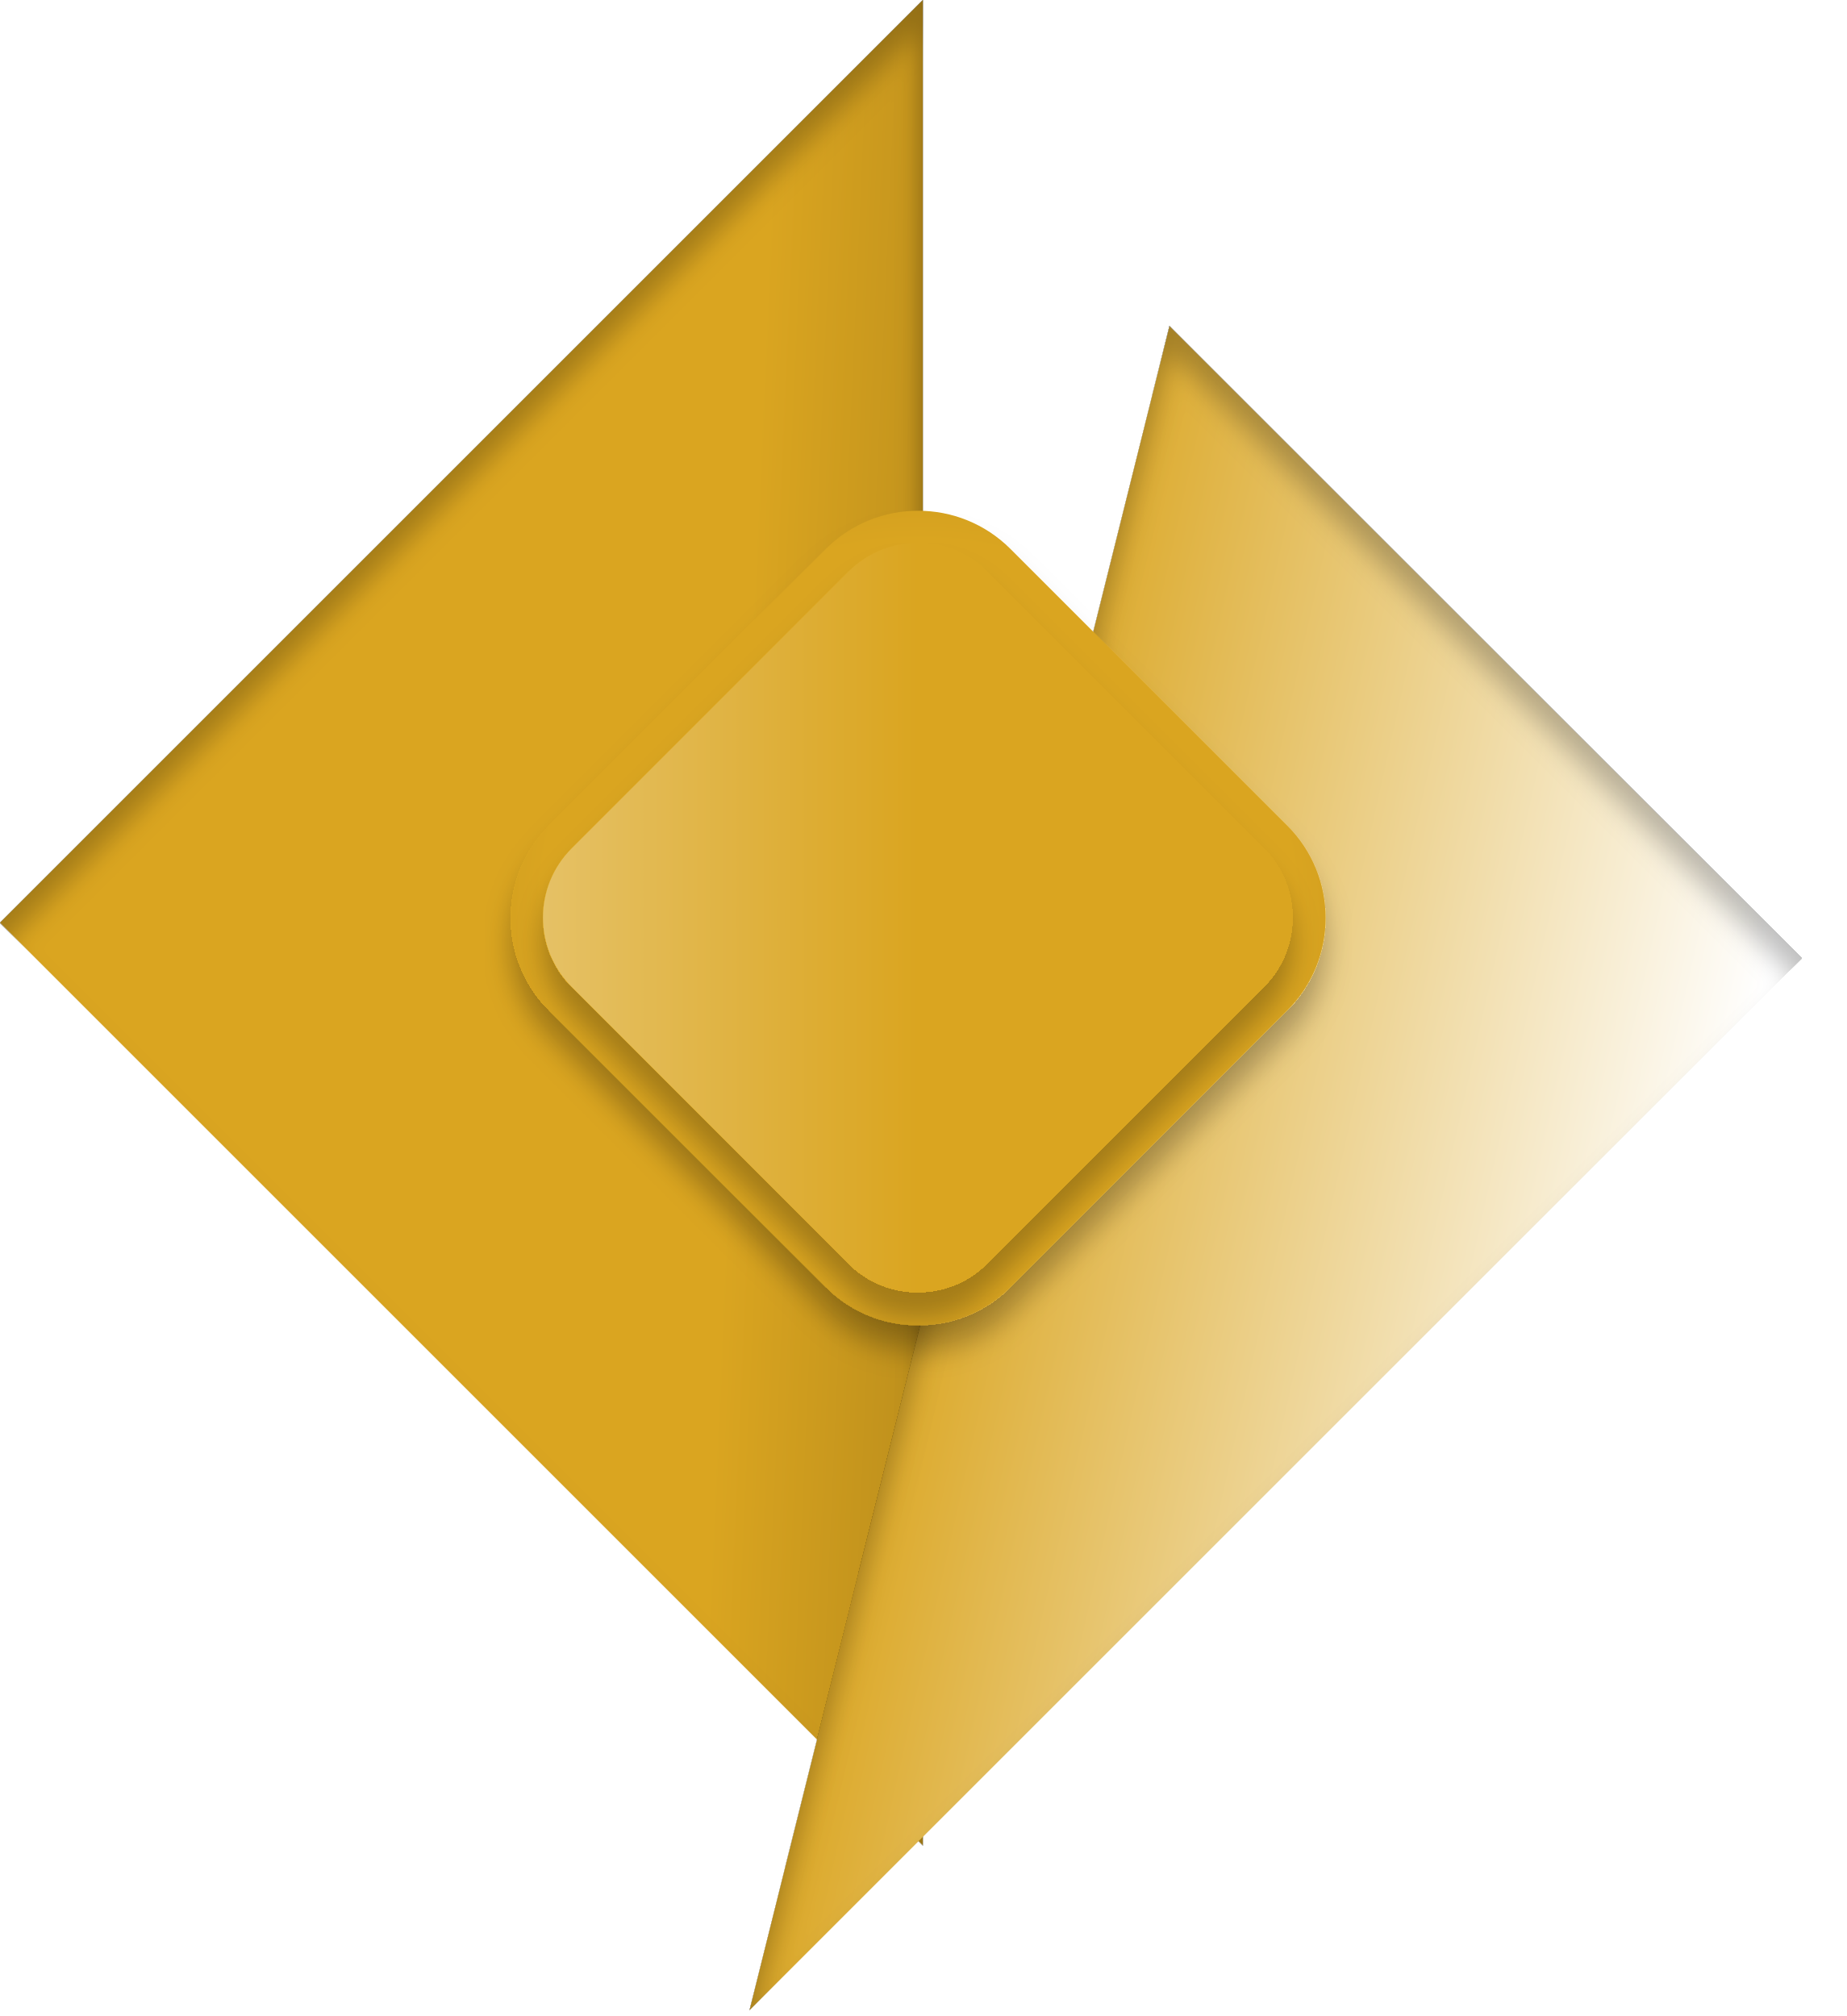
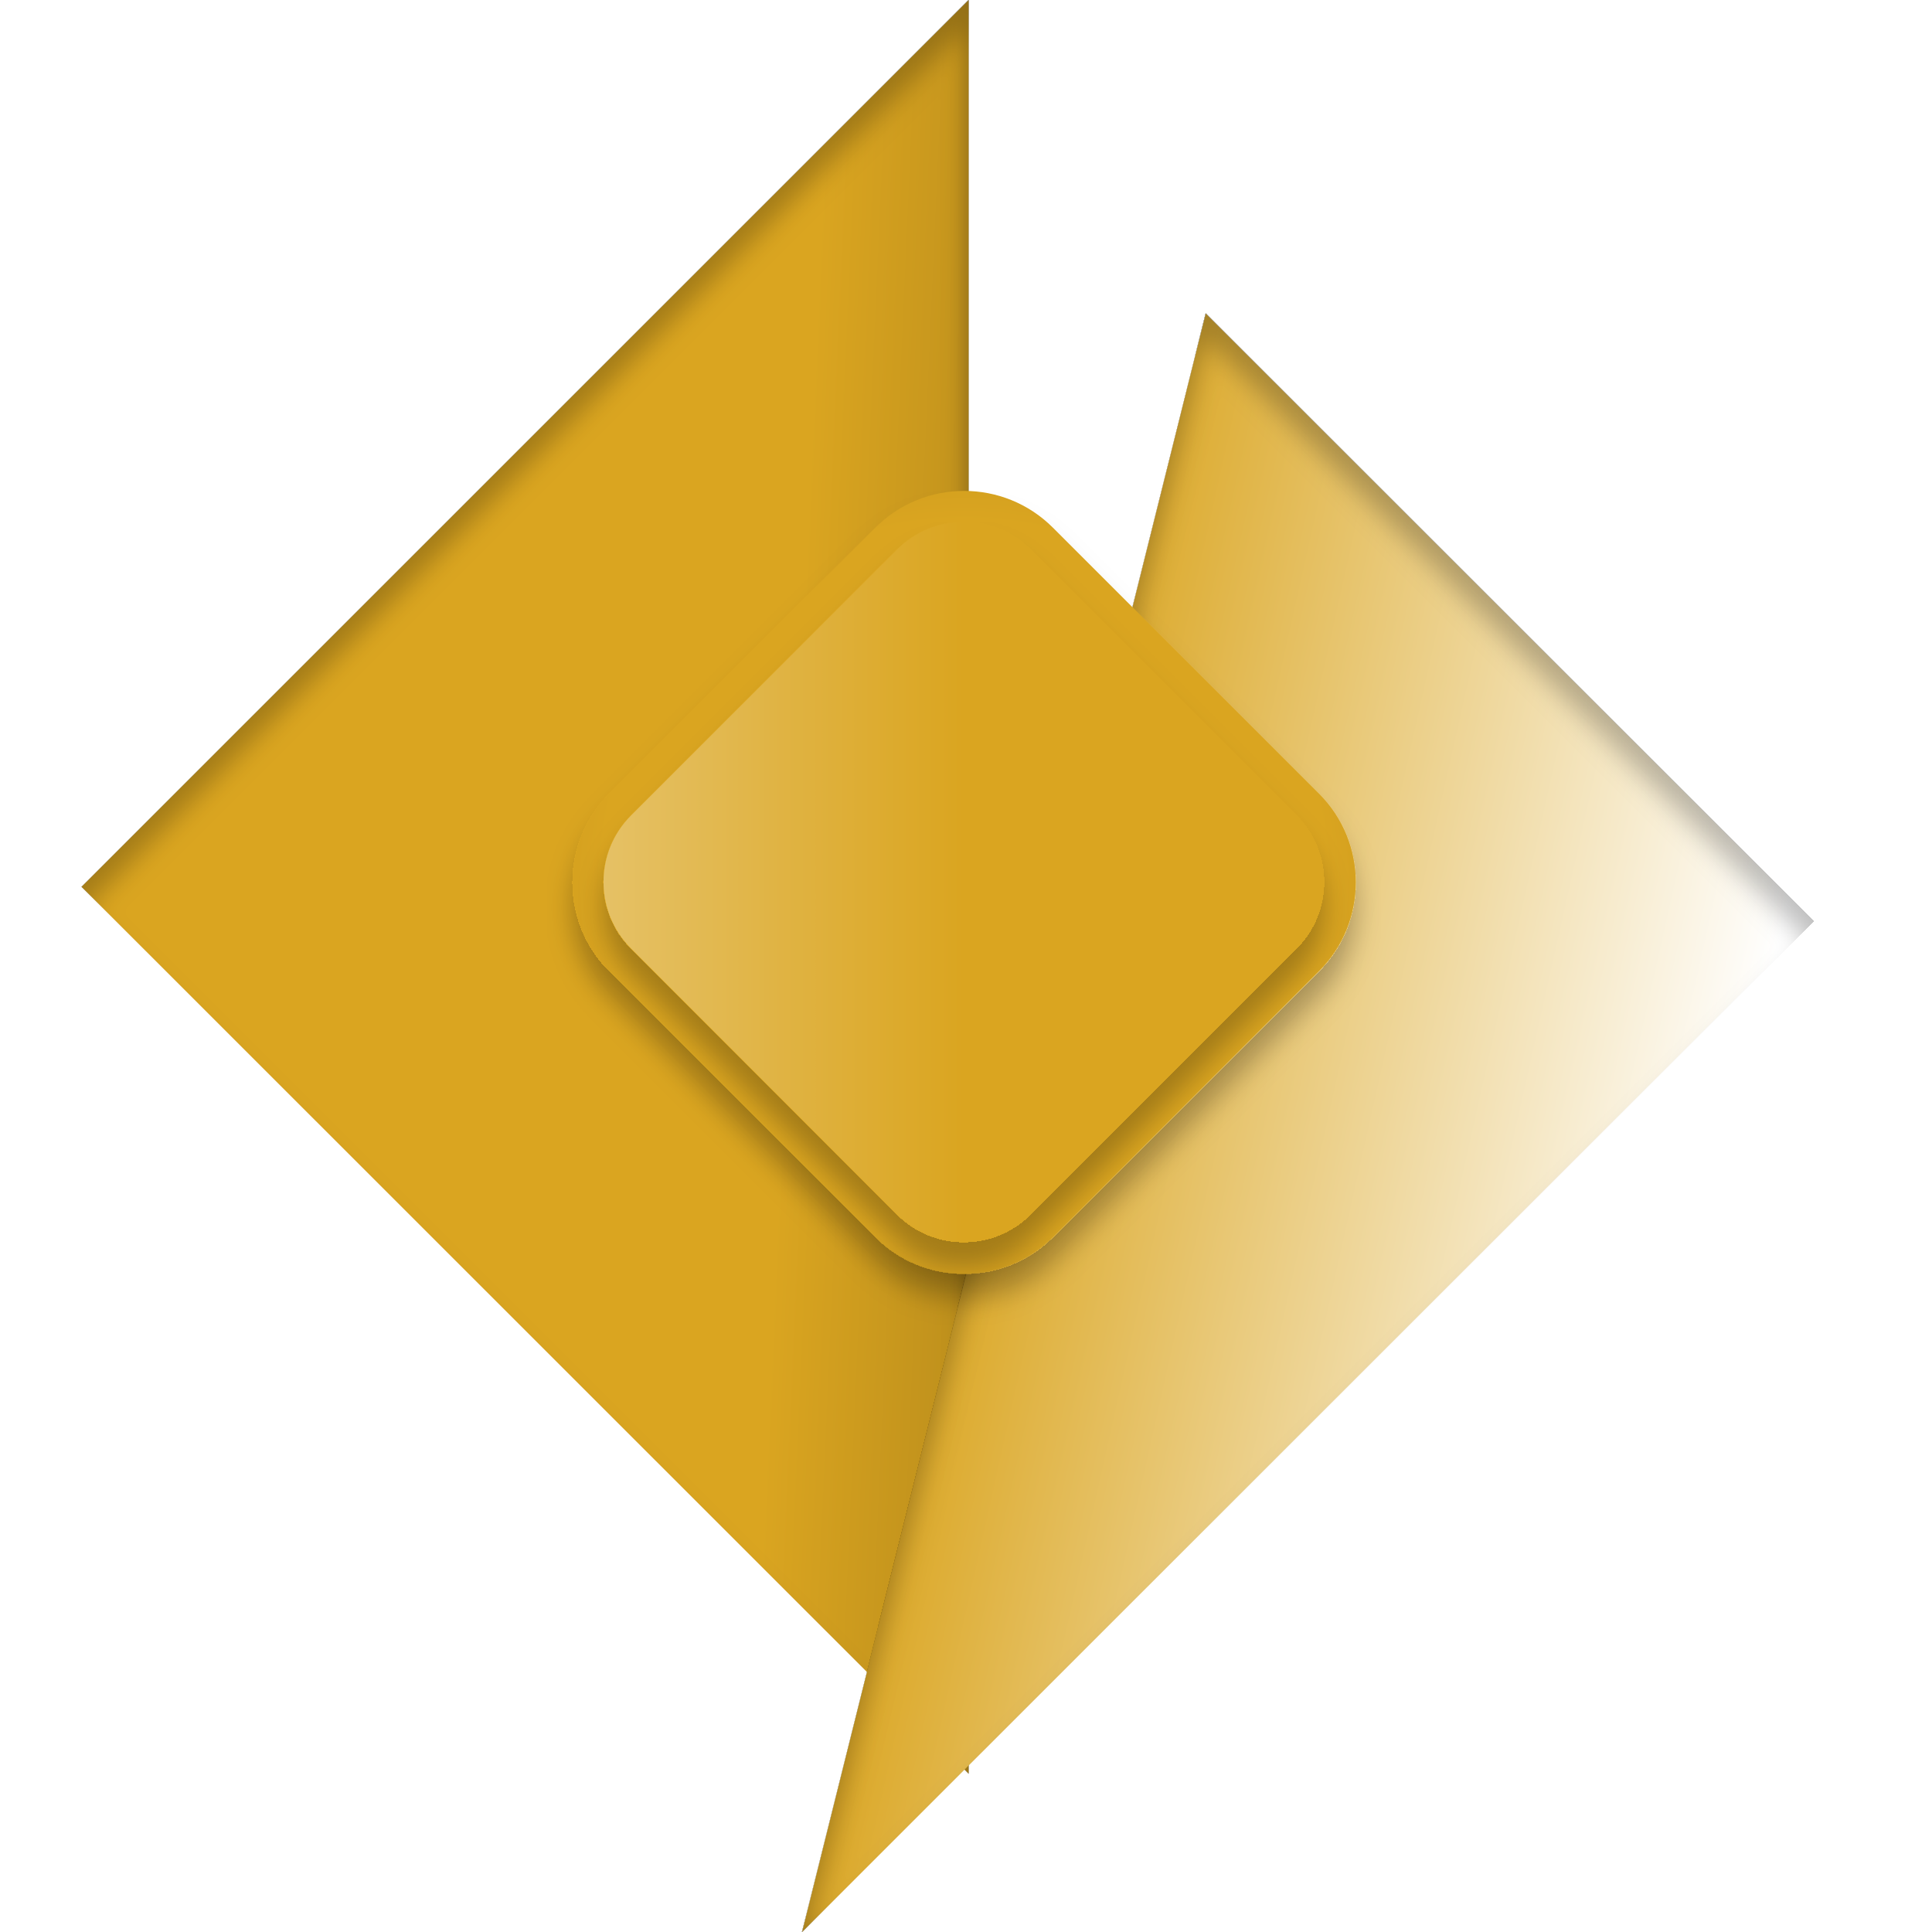
- <svg xmlns="http://www.w3.org/2000/svg" width="283" height="309" viewBox="0 0 283 309" fill="none">
-   <g filter="url(#filter0_i_1002_27)">
-     <path d="M0 141.421L141.421 3.18481e-05V141.421V282.843L0 141.421Z" fill="url(#paint0_linear_1002_27)" />
+ <svg xmlns="http://www.w3.org/2000/svg" width="308" height="308" viewBox="0 0 308 308" fill="none">
+   <g filter="url(#filter0_i_1006_27)">
+     <path d="M13 141.378L154.421 -4.54539e-05V141.378V282.756L13 141.378Z" fill="url(#paint0_linear_1006_27)" />
  </g>
-   <g filter="url(#filter1_i_1002_27)">
-     <path d="M276.094 146.874L114.873 308.094L147.047 179.047L179.22 50L276.094 146.874Z" fill="url(#paint1_linear_1002_27)" />
+   <g filter="url(#filter1_i_1006_27)">
+     <path d="M289.094 146.829L127.873 308L160.047 178.992L192.22 49.985L289.094 146.829Z" fill="url(#paint1_linear_1006_27)" />
  </g>
-   <g filter="url(#filter2_d_1002_27)">
-     <rect x="70" y="140.711" width="100" height="100" rx="20" transform="rotate(-45 70 140.711)" fill="url(#paint2_diamond_1002_27)" />
+   <g filter="url(#filter2_d_1006_27)">
+     <rect width="99.985" height="99.985" rx="20" transform="matrix(0.707215 -0.706999 0.707215 0.706999 83 140.668)" fill="url(#paint2_diamond_1006_27)" />
  </g>
-   <g filter="url(#filter3_d_1002_27)">
-     <rect x="77" y="140.64" width="90" height="90" rx="15" transform="rotate(-45 77 140.64)" fill="url(#paint3_linear_1002_27)" />
+   <g filter="url(#filter3_d_1006_27)">
+     <rect width="89.986" height="89.986" rx="15" transform="matrix(0.707215 -0.706999 0.707215 0.706999 90 140.597)" fill="url(#paint3_linear_1006_27)" />
  </g>
  <defs>
-     <filter id="filter0_i_1002_27" x="0" y="6.10352e-05" width="141.421" height="286.843" filterUnits="userSpaceOnUse" color-interpolation-filters="sRGB">
+     <filter id="filter0_i_1006_27" x="13" y="0" width="141.421" height="286.756" filterUnits="userSpaceOnUse" color-interpolation-filters="sRGB">
      <feFlood flood-opacity="0" result="BackgroundImageFix" />
      <feBlend mode="normal" in="SourceGraphic" in2="BackgroundImageFix" result="shape" />
      <feColorMatrix in="SourceAlpha" type="matrix" values="0 0 0 0 0 0 0 0 0 0 0 0 0 0 0 0 0 0 127 0" result="hardAlpha" />
      <feOffset dy="4" />
      <feGaussianBlur stdDeviation="2" />
      <feComposite in2="hardAlpha" operator="arithmetic" k2="-1" k3="1" />
      <feColorMatrix type="matrix" values="0 0 0 0 0 0 0 0 0 0 0 0 0 0 0 0 0 0 0.25 0" />
-       <feBlend mode="normal" in2="shape" result="effect1_innerShadow_1002_27" />
+       <feBlend mode="normal" in2="shape" result="effect1_innerShadow_1006_27" />
    </filter>
-     <filter id="filter1_i_1002_27" x="114.873" y="50" width="161.221" height="262.094" filterUnits="userSpaceOnUse" color-interpolation-filters="sRGB">
+     <filter id="filter1_i_1006_27" x="127.873" y="49.985" width="161.221" height="262.015" filterUnits="userSpaceOnUse" color-interpolation-filters="sRGB">
      <feFlood flood-opacity="0" result="BackgroundImageFix" />
      <feBlend mode="normal" in="SourceGraphic" in2="BackgroundImageFix" result="shape" />
      <feColorMatrix in="SourceAlpha" type="matrix" values="0 0 0 0 0 0 0 0 0 0 0 0 0 0 0 0 0 0 127 0" result="hardAlpha" />
      <feOffset dy="4" />
      <feGaussianBlur stdDeviation="2" />
      <feComposite in2="hardAlpha" operator="arithmetic" k2="-1" k3="1" />
      <feColorMatrix type="matrix" values="0 0 0 0 0 0 0 0 0 0 0 0 0 0 0 0 0 0 0.25 0" />
-       <feBlend mode="normal" in2="shape" result="effect1_innerShadow_1002_27" />
+       <feBlend mode="normal" in2="shape" result="effect1_innerShadow_1006_27" />
    </filter>
-     <filter id="filter2_d_1002_27" x="74.284" y="78.284" width="132.853" height="132.853" filterUnits="userSpaceOnUse" color-interpolation-filters="sRGB">
+     <filter id="filter2_d_1006_27" x="87.285" y="78.262" width="132.851" height="132.812" filterUnits="userSpaceOnUse" color-interpolation-filters="sRGB">
      <feFlood flood-opacity="0" result="BackgroundImageFix" />
      <feColorMatrix in="SourceAlpha" type="matrix" values="0 0 0 0 0 0 0 0 0 0 0 0 0 0 0 0 0 0 127 0" result="hardAlpha" />
      <feOffset dy="4" />
      <feGaussianBlur stdDeviation="2" />
      <feComposite in2="hardAlpha" operator="out" />
      <feColorMatrix type="matrix" values="0 0 0 0 0 0 0 0 0 0 0 0 0 0 0 0 0 0 0.25 0" />
-       <feBlend mode="normal" in2="BackgroundImageFix" result="effect1_dropShadow_1002_27" />
-       <feBlend mode="normal" in="SourceGraphic" in2="effect1_dropShadow_1002_27" result="shape" />
+       <feBlend mode="normal" in2="BackgroundImageFix" result="effect1_dropShadow_1006_27" />
+       <feBlend mode="normal" in="SourceGraphic" in2="effect1_dropShadow_1006_27" result="shape" />
    </filter>
-     <filter id="filter3_d_1002_27" x="79.213" y="83.213" width="122.854" height="122.853" filterUnits="userSpaceOnUse" color-interpolation-filters="sRGB">
+     <filter id="filter3_d_1006_27" x="92.214" y="83.189" width="122.852" height="122.816" filterUnits="userSpaceOnUse" color-interpolation-filters="sRGB">
      <feFlood flood-opacity="0" result="BackgroundImageFix" />
      <feColorMatrix in="SourceAlpha" type="matrix" values="0 0 0 0 0 0 0 0 0 0 0 0 0 0 0 0 0 0 127 0" result="hardAlpha" />
      <feOffset dy="4" />
      <feGaussianBlur stdDeviation="2" />
      <feComposite in2="hardAlpha" operator="out" />
      <feColorMatrix type="matrix" values="0 0 0 0 0 0 0 0 0 0 0 0 0 0 0 0 0 0 0.25 0" />
-       <feBlend mode="normal" in2="BackgroundImageFix" result="effect1_dropShadow_1002_27" />
-       <feBlend mode="normal" in="SourceGraphic" in2="effect1_dropShadow_1002_27" result="shape" />
+       <feBlend mode="normal" in2="BackgroundImageFix" result="effect1_dropShadow_1006_27" />
+       <feBlend mode="normal" in="SourceGraphic" in2="effect1_dropShadow_1006_27" result="shape" />
    </filter>
-     <linearGradient id="paint0_linear_1002_27" x1="84.444" y1="141.333" x2="355.556" y2="153.333" gradientUnits="userSpaceOnUse">
+     <linearGradient id="paint0_linear_1006_27" x1="97.444" y1="141.29" x2="368.555" y2="153.294" gradientUnits="userSpaceOnUse">
      <stop offset="0.105" stop-color="#DAA520" />
      <stop offset="1" />
    </linearGradient>
-     <linearGradient id="paint1_linear_1002_27" x1="139.459" y1="180.578" x2="408.453" y2="240.662" gradientUnits="userSpaceOnUse">
+     <linearGradient id="paint1_linear_1006_27" x1="152.459" y1="180.523" x2="421.445" y2="240.623" gradientUnits="userSpaceOnUse">
      <stop stop-color="#DAA520" />
      <stop offset="0.44" stop-color="white" />
    </linearGradient>
-     <radialGradient id="paint2_diamond_1002_27" cx="0" cy="0" r="1" gradientUnits="userSpaceOnUse" gradientTransform="translate(120 190.711) rotate(-135.058) scale(286.711)">
+     <radialGradient id="paint2_diamond_1006_27" cx="0" cy="0" r="1" gradientUnits="userSpaceOnUse" gradientTransform="translate(49.9924 49.9924) rotate(-135.058) scale(286.667)">
      <stop offset="0.2" stop-color="#DAA520" />
      <stop offset="1" />
    </radialGradient>
-     <linearGradient id="paint3_linear_1002_27" x1="775.367" y1="838.497" x2="-531.367" y2="-467.217" gradientUnits="userSpaceOnUse">
+     <linearGradient id="paint3_linear_1006_27" x1="698.26" y1="697.751" x2="-608.274" y2="-607.764" gradientUnits="userSpaceOnUse">
      <stop offset="0.5" stop-color="#DAA520" />
      <stop offset="0.6" stop-color="white" />
    </linearGradient>
  </defs>
</svg>
